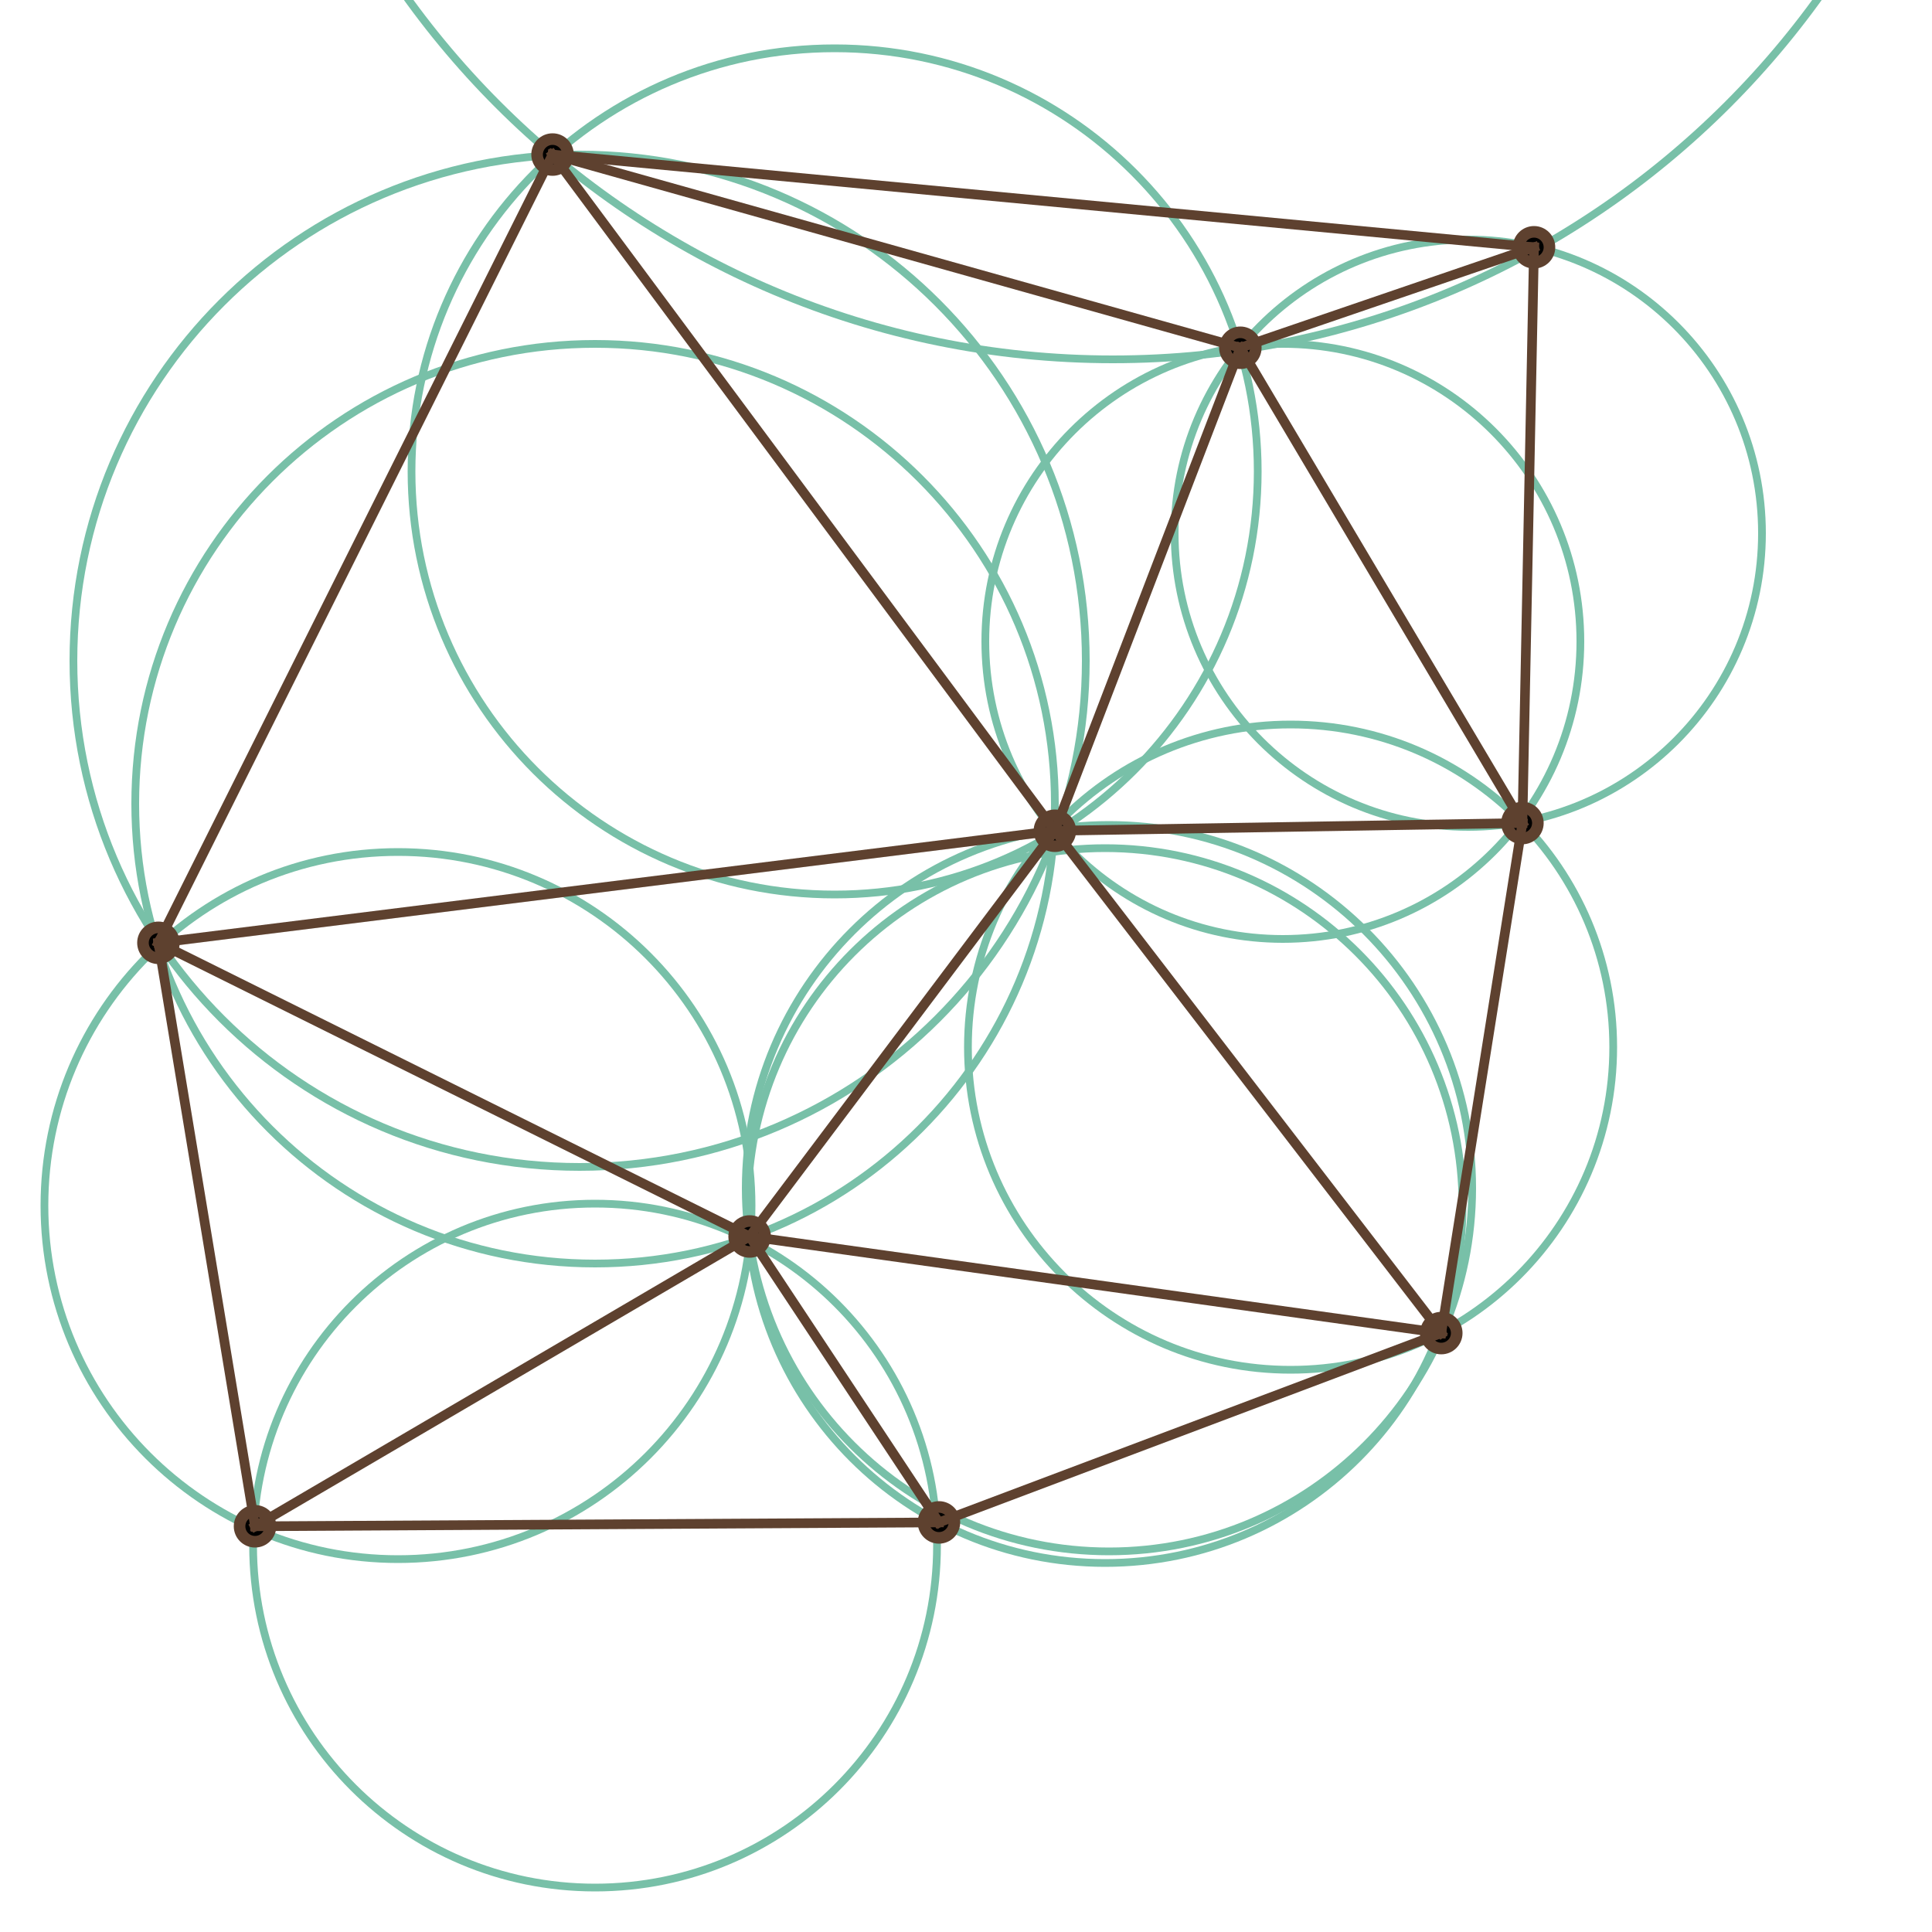
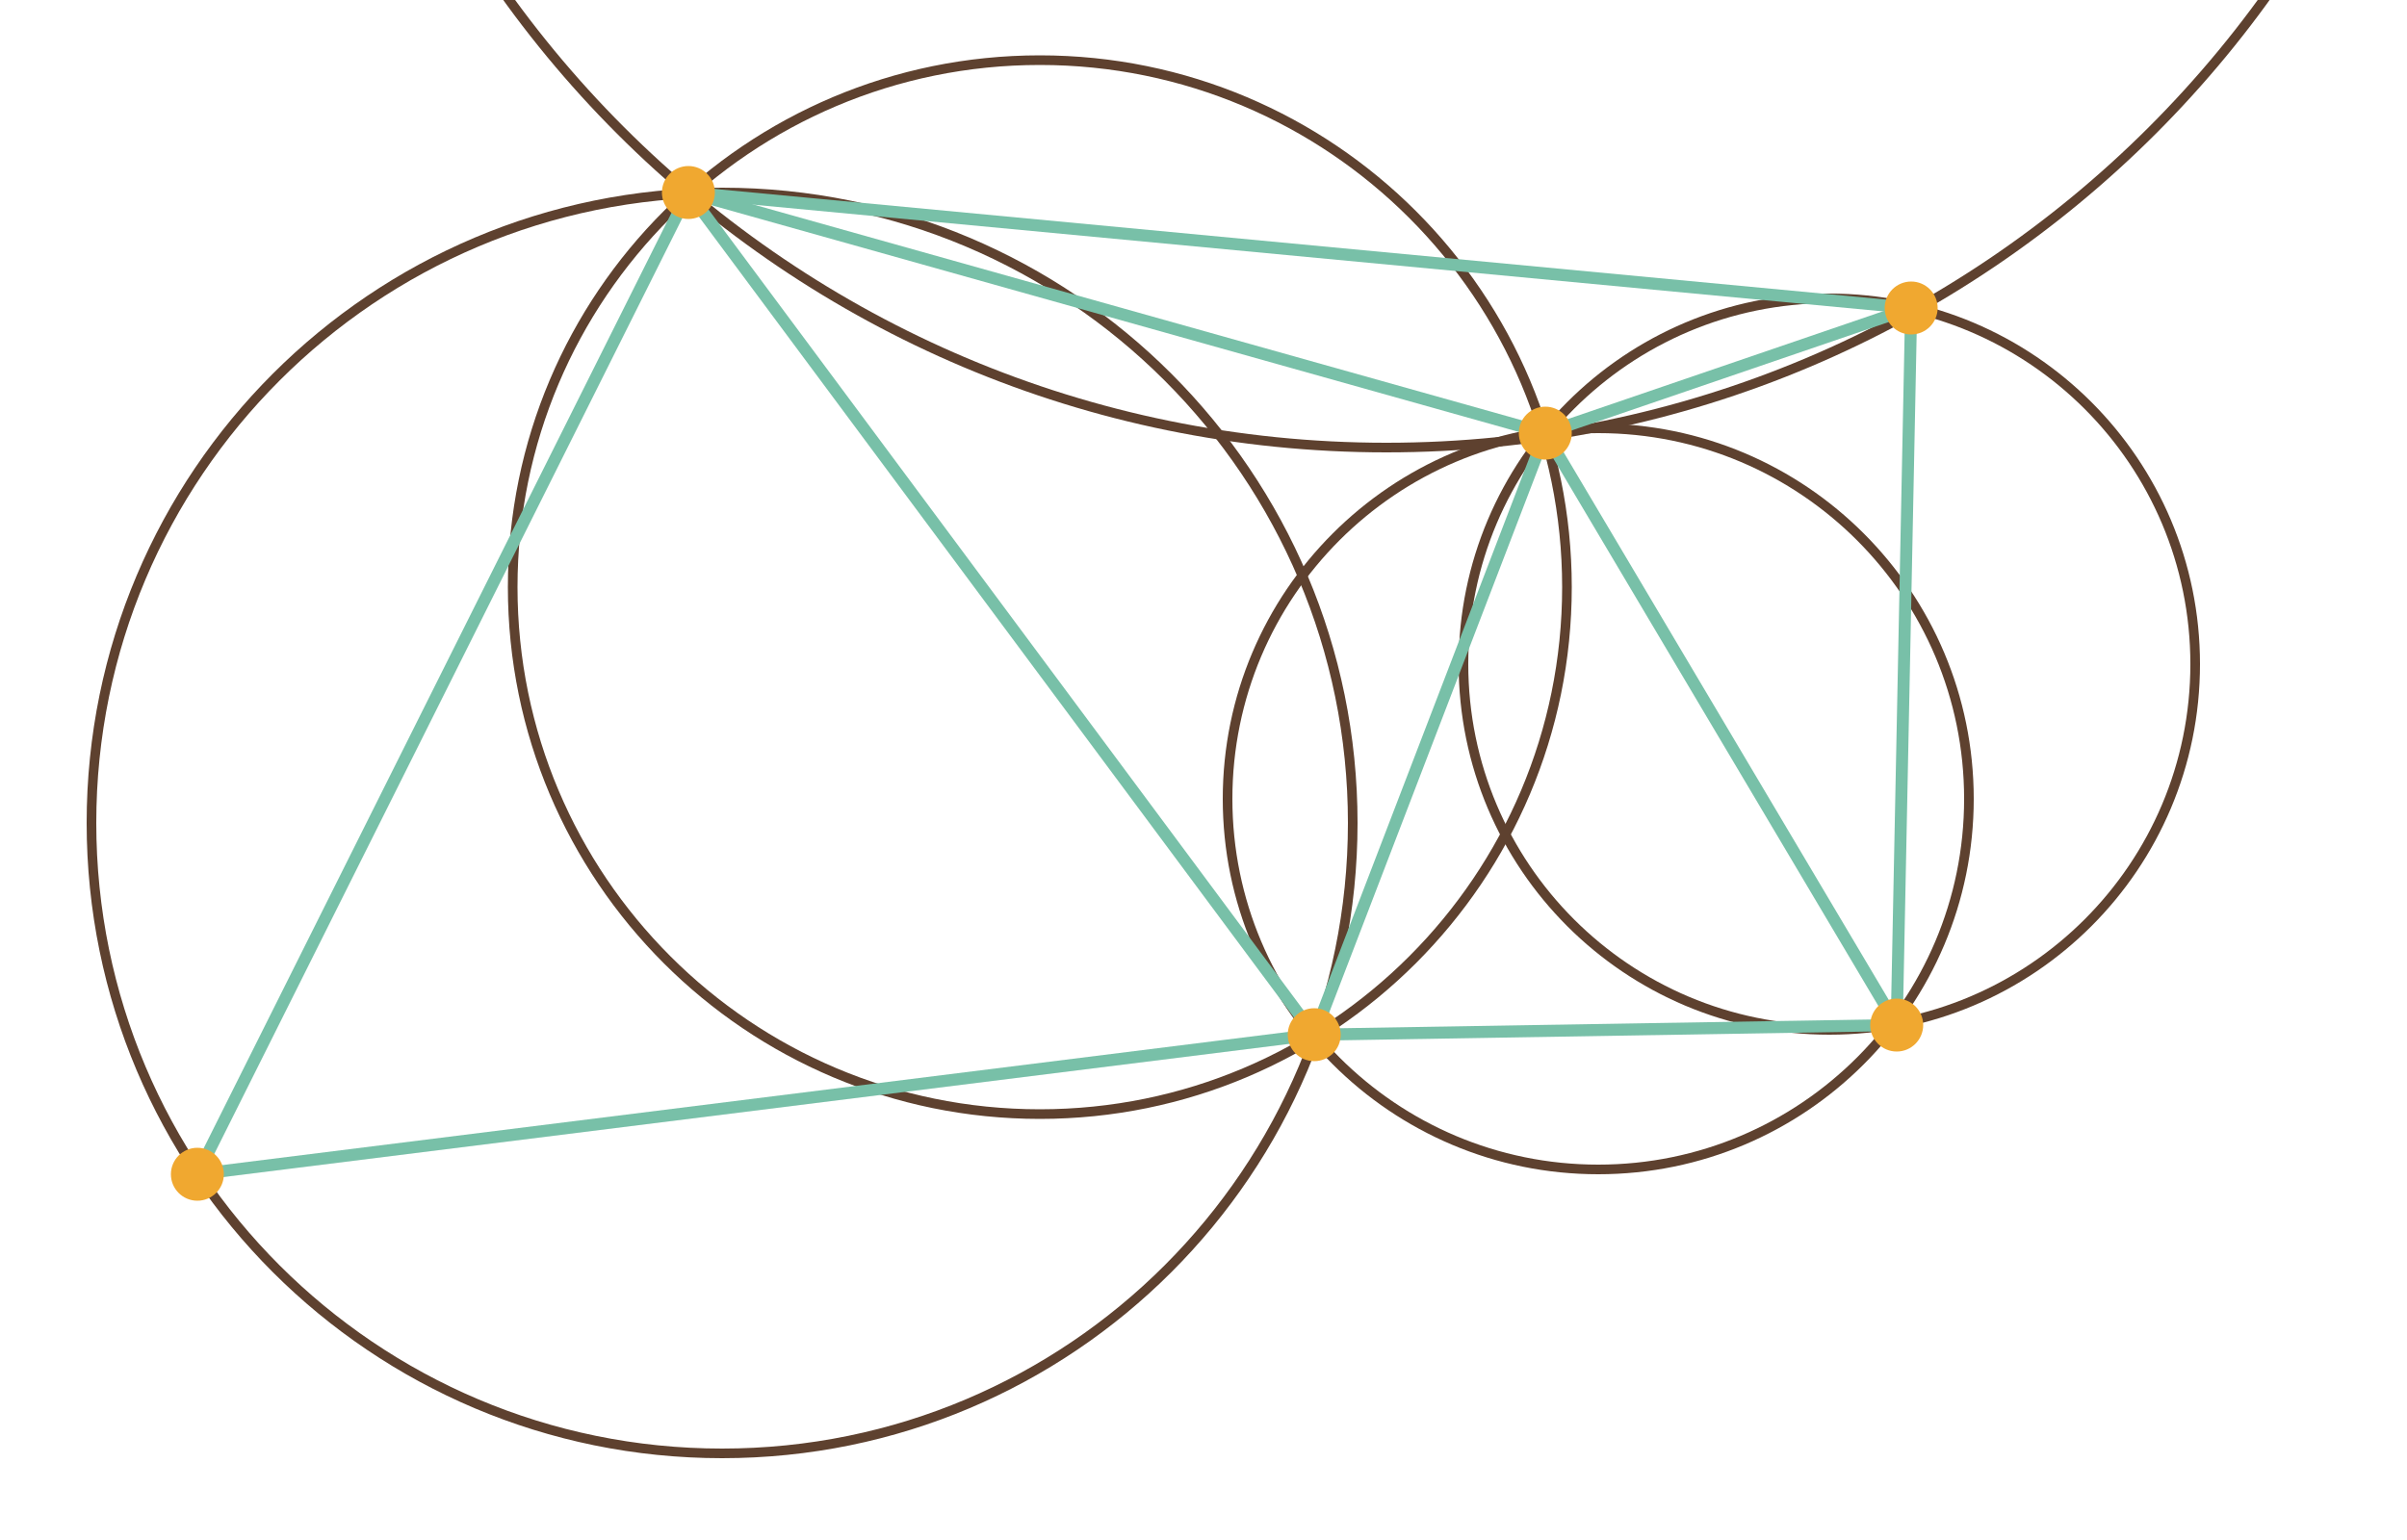
- <svg xmlns="http://www.w3.org/2000/svg" x="0px" y="0px" width="500" height="500">
-   <g style="fill:none;stroke-width:2;stroke:#78C0A8">
+ <svg xmlns="http://www.w3.org/2000/svg" x="0px" y="0px" width="500" height="320">
+   <g style="fill:none;stroke-width:2;stroke:#5E412F">
    <circle cx="288" cy="-132" r="225" />
    <circle cx="380" cy="138" r="76" />
    <circle cx="332" cy="166" r="77" />
-     <circle cx="334" cy="271" r="83.5" />
-     <circle cx="286" cy="312" r="92.5" />
-     <circle cx="103" cy="312" r="91.5" />
    <circle cx="150" cy="171" r="131" />
-     <circle cx="154" cy="208" r="119" />
    <circle cx="216" cy="122" r="109.5" />
-     <circle cx="154" cy="400" r="88.5" />
-     <circle cx="287" cy="307.5" r="94" />
  </g>
-   <g style="stroke-width:3;stroke:#5E412F">
-     <circle cx="66" cy="395" r="4" />
-     <circle cx="194" cy="320" r="4" />
-     <circle cx="243" cy="394" r="4" />
-     <circle cx="373" cy="345" r="4" />
+   <g style="stroke-width:2.5;stroke:#78C0A8;           stroke-linecap:square;           stroke-linejoin:miter;           stroke-miterlimit:10;           stroke-dasharray:none;           stroke-dashoffset:0">
+     <line x1="41" y1="244" x2="273" y2="215" />
+     <line x1="394" y1="213" x2="397" y2="64" />
+     <line x1="397" y1="64" x2="321" y2="90" />
+     <line x1="321" y1="90" x2="273" y2="215" />
+     <line x1="273" y1="215" x2="143" y2="40" />
+     <line x1="143" y1="40" x2="397" y2="64" />
+     <line x1="143" y1="40" x2="41" y2="244" />
+     <line x1="273" y1="215" x2="394" y2="213" />
+     <line x1="143" y1="40" x2="321" y2="90" />
+     <line x1="321" y1="90" x2="394" y2="213" />
+   </g>
+   <g style="stroke-width:3;stroke:#F0A830;fill:#F0A830">
    <circle cx="273" cy="215" r="4" />
    <circle cx="394" cy="213" r="4" />
    <circle cx="41" cy="244" r="4" />
    <circle cx="143" cy="40" r="4" />
    <circle cx="321" cy="90" r="4" />
    <circle cx="397" cy="64" r="4" />
  </g>
-   <g style="stroke-width:2.5;stroke:#5E412F;           stroke-linecap:square;           stroke-linejoin:miter;           stroke-miterlimit:10;           stroke-dasharray:none;           stroke-dashoffset:0">
-     <line x1="66" y1="395" x2="243" y2="394" />
-     <line x1="243" y1="394" x2="194" y2="320" />
-     <line x1="66" y1="395" x2="194" y2="320" />
-     <line x1="194" y1="320" x2="41" y2="244" />
-     <line x1="41" y1="244" x2="66" y2="395" />
-     <line x1="41" y1="244" x2="273" y2="215" />
-     <line x1="273" y1="215" x2="194" y2="320" />
-     <line x1="194" y1="320" x2="373" y2="345" />
-     <line x1="373" y1="345" x2="394" y2="213" />
-     <line x1="394" y1="213" x2="397" y2="64" />
-     <line x1="397" y1="64" x2="321" y2="90" />
-     <line x1="321" y1="90" x2="273" y2="215" />
-     <line x1="273" y1="215" x2="143" y2="40" />
-     <line x1="143" y1="40" x2="397" y2="64" />
-     <line x1="143" y1="40" x2="41" y2="244" />
-     <line x1="243" y1="394" x2="373" y2="345" />
-     <line x1="373" y1="345" x2="273" y2="215" />
-     <line x1="273" y1="215" x2="394" y2="213" />
-     <line x1="143" y1="40" x2="321" y2="90" />
-     <line x1="321" y1="90" x2="394" y2="213" />
-   </g>
</svg>
